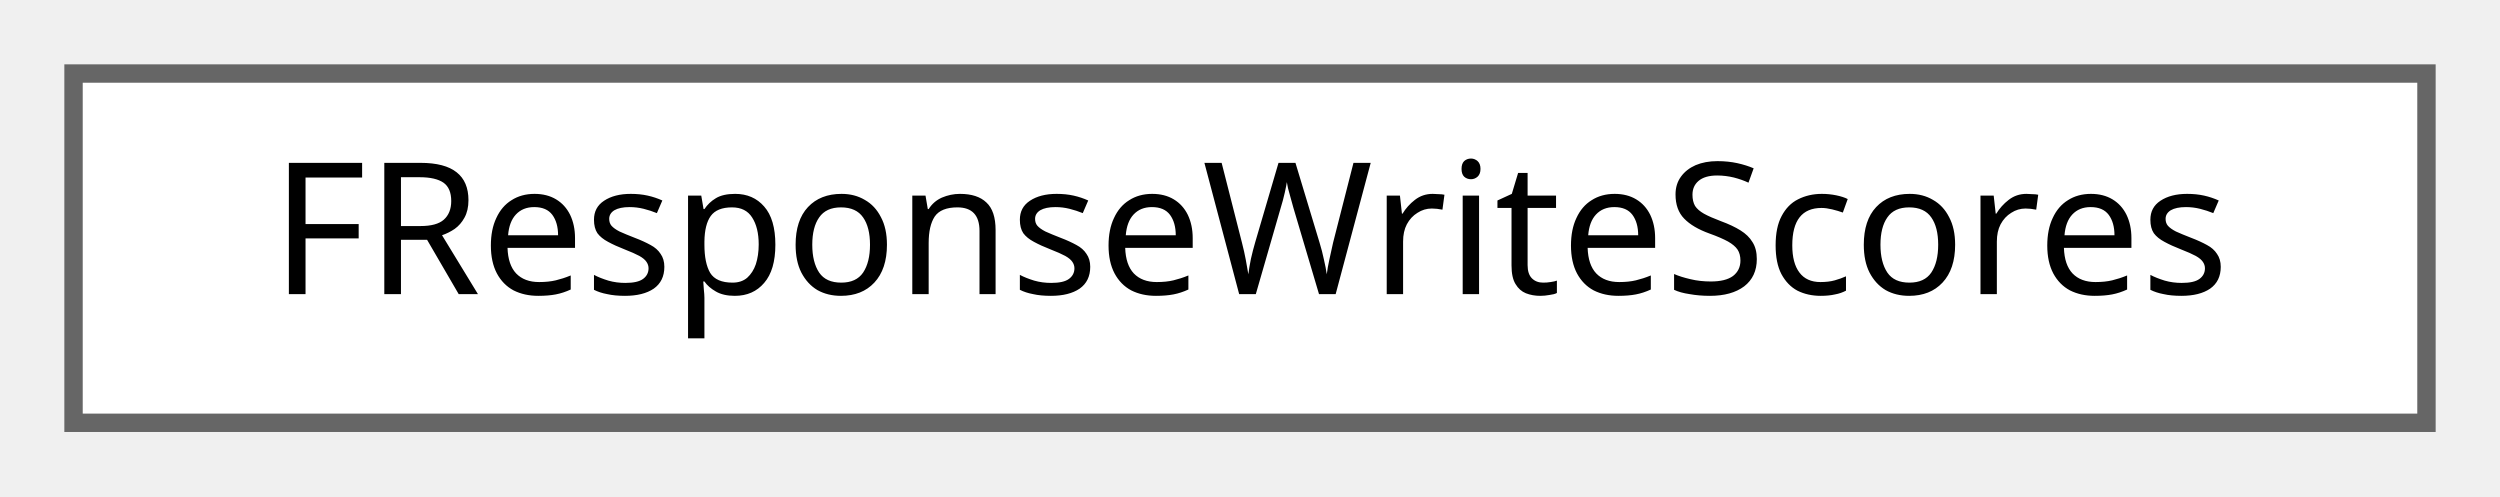
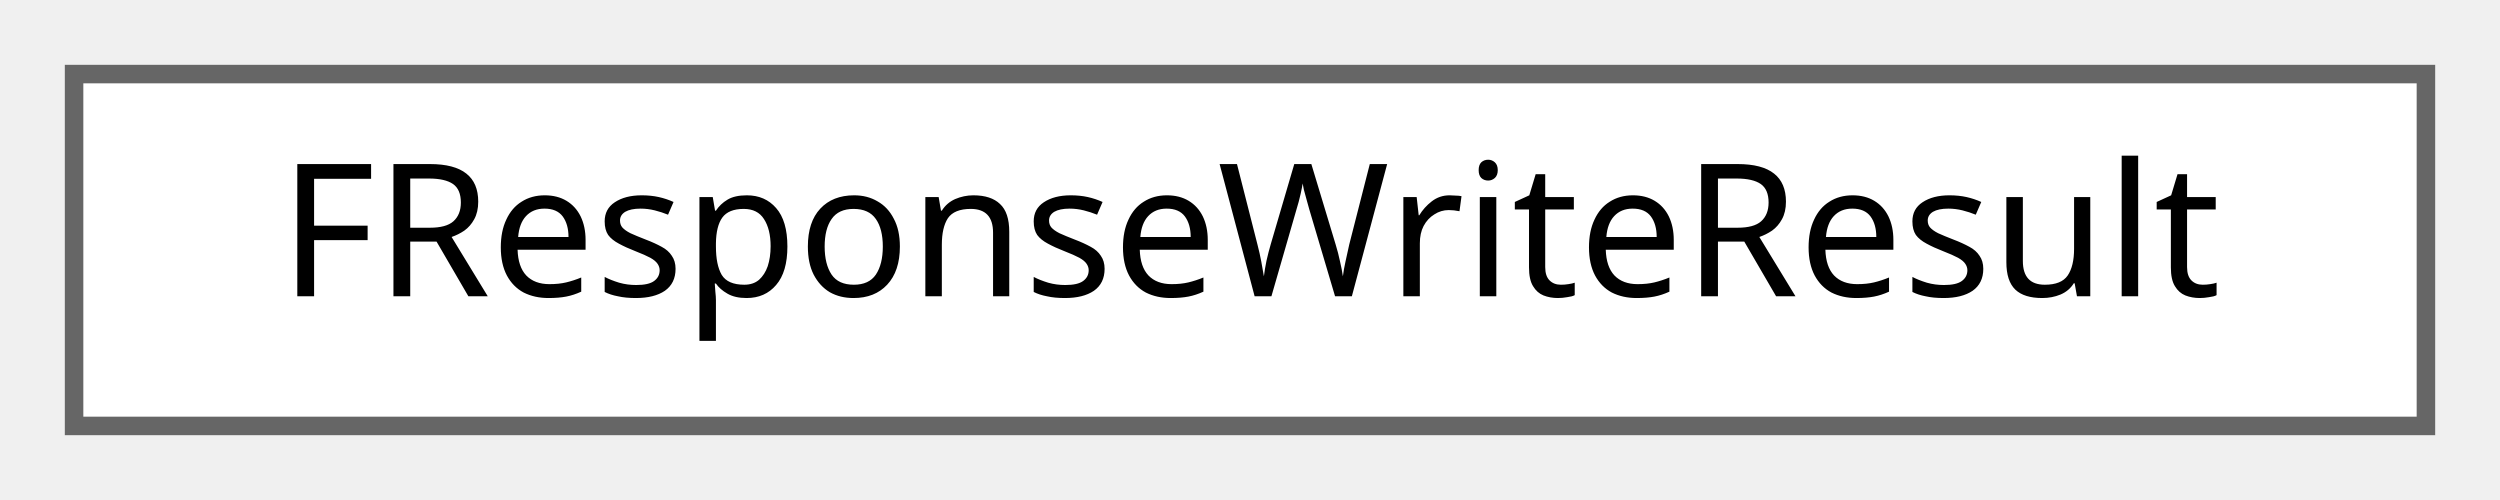
- <svg xmlns="http://www.w3.org/2000/svg" xmlns:xlink="http://www.w3.org/1999/xlink" width="136pt" height="27pt" viewBox="0.00 0.00 136.00 27.00">
+ <svg xmlns="http://www.w3.org/2000/svg" xmlns:xlink="http://www.w3.org/1999/xlink" width="135pt" height="27pt" viewBox="0.00 0.00 135.00 27.00">
  <g id="graph0" class="graph" transform="scale(1 1) rotate(0) translate(4 23)">
    <g id="Node000000" class="node">
      <g id="a_Node000000">
-         <a xlink:href="structFResponseWriteScores.html" target="_top" xlink:title="Write 최종 결과 점수 정보 구조체입니다.">
-           <polygon fill="white" stroke="#666666" points="128,-19 0,-19 0,0 128,0 128,-19" />
-           <text text-anchor="middle" x="64" y="-7" font-family="Malgun Gothic" font-size="10.00">FResponseWriteScores</text>
+         <a xlink:href="structFResponseWriteResult.html" target="_top" xlink:title=" ">
+           <polygon fill="white" stroke="#666666" points="127,-19 0,-19 0,0 127,0 127,-19" />
+           <text text-anchor="middle" x="63.5" y="-7" font-family="Malgun Gothic" font-size="10.00">FResponseWriteResult</text>
        </a>
      </g>
    </g>
  </g>
</svg>
